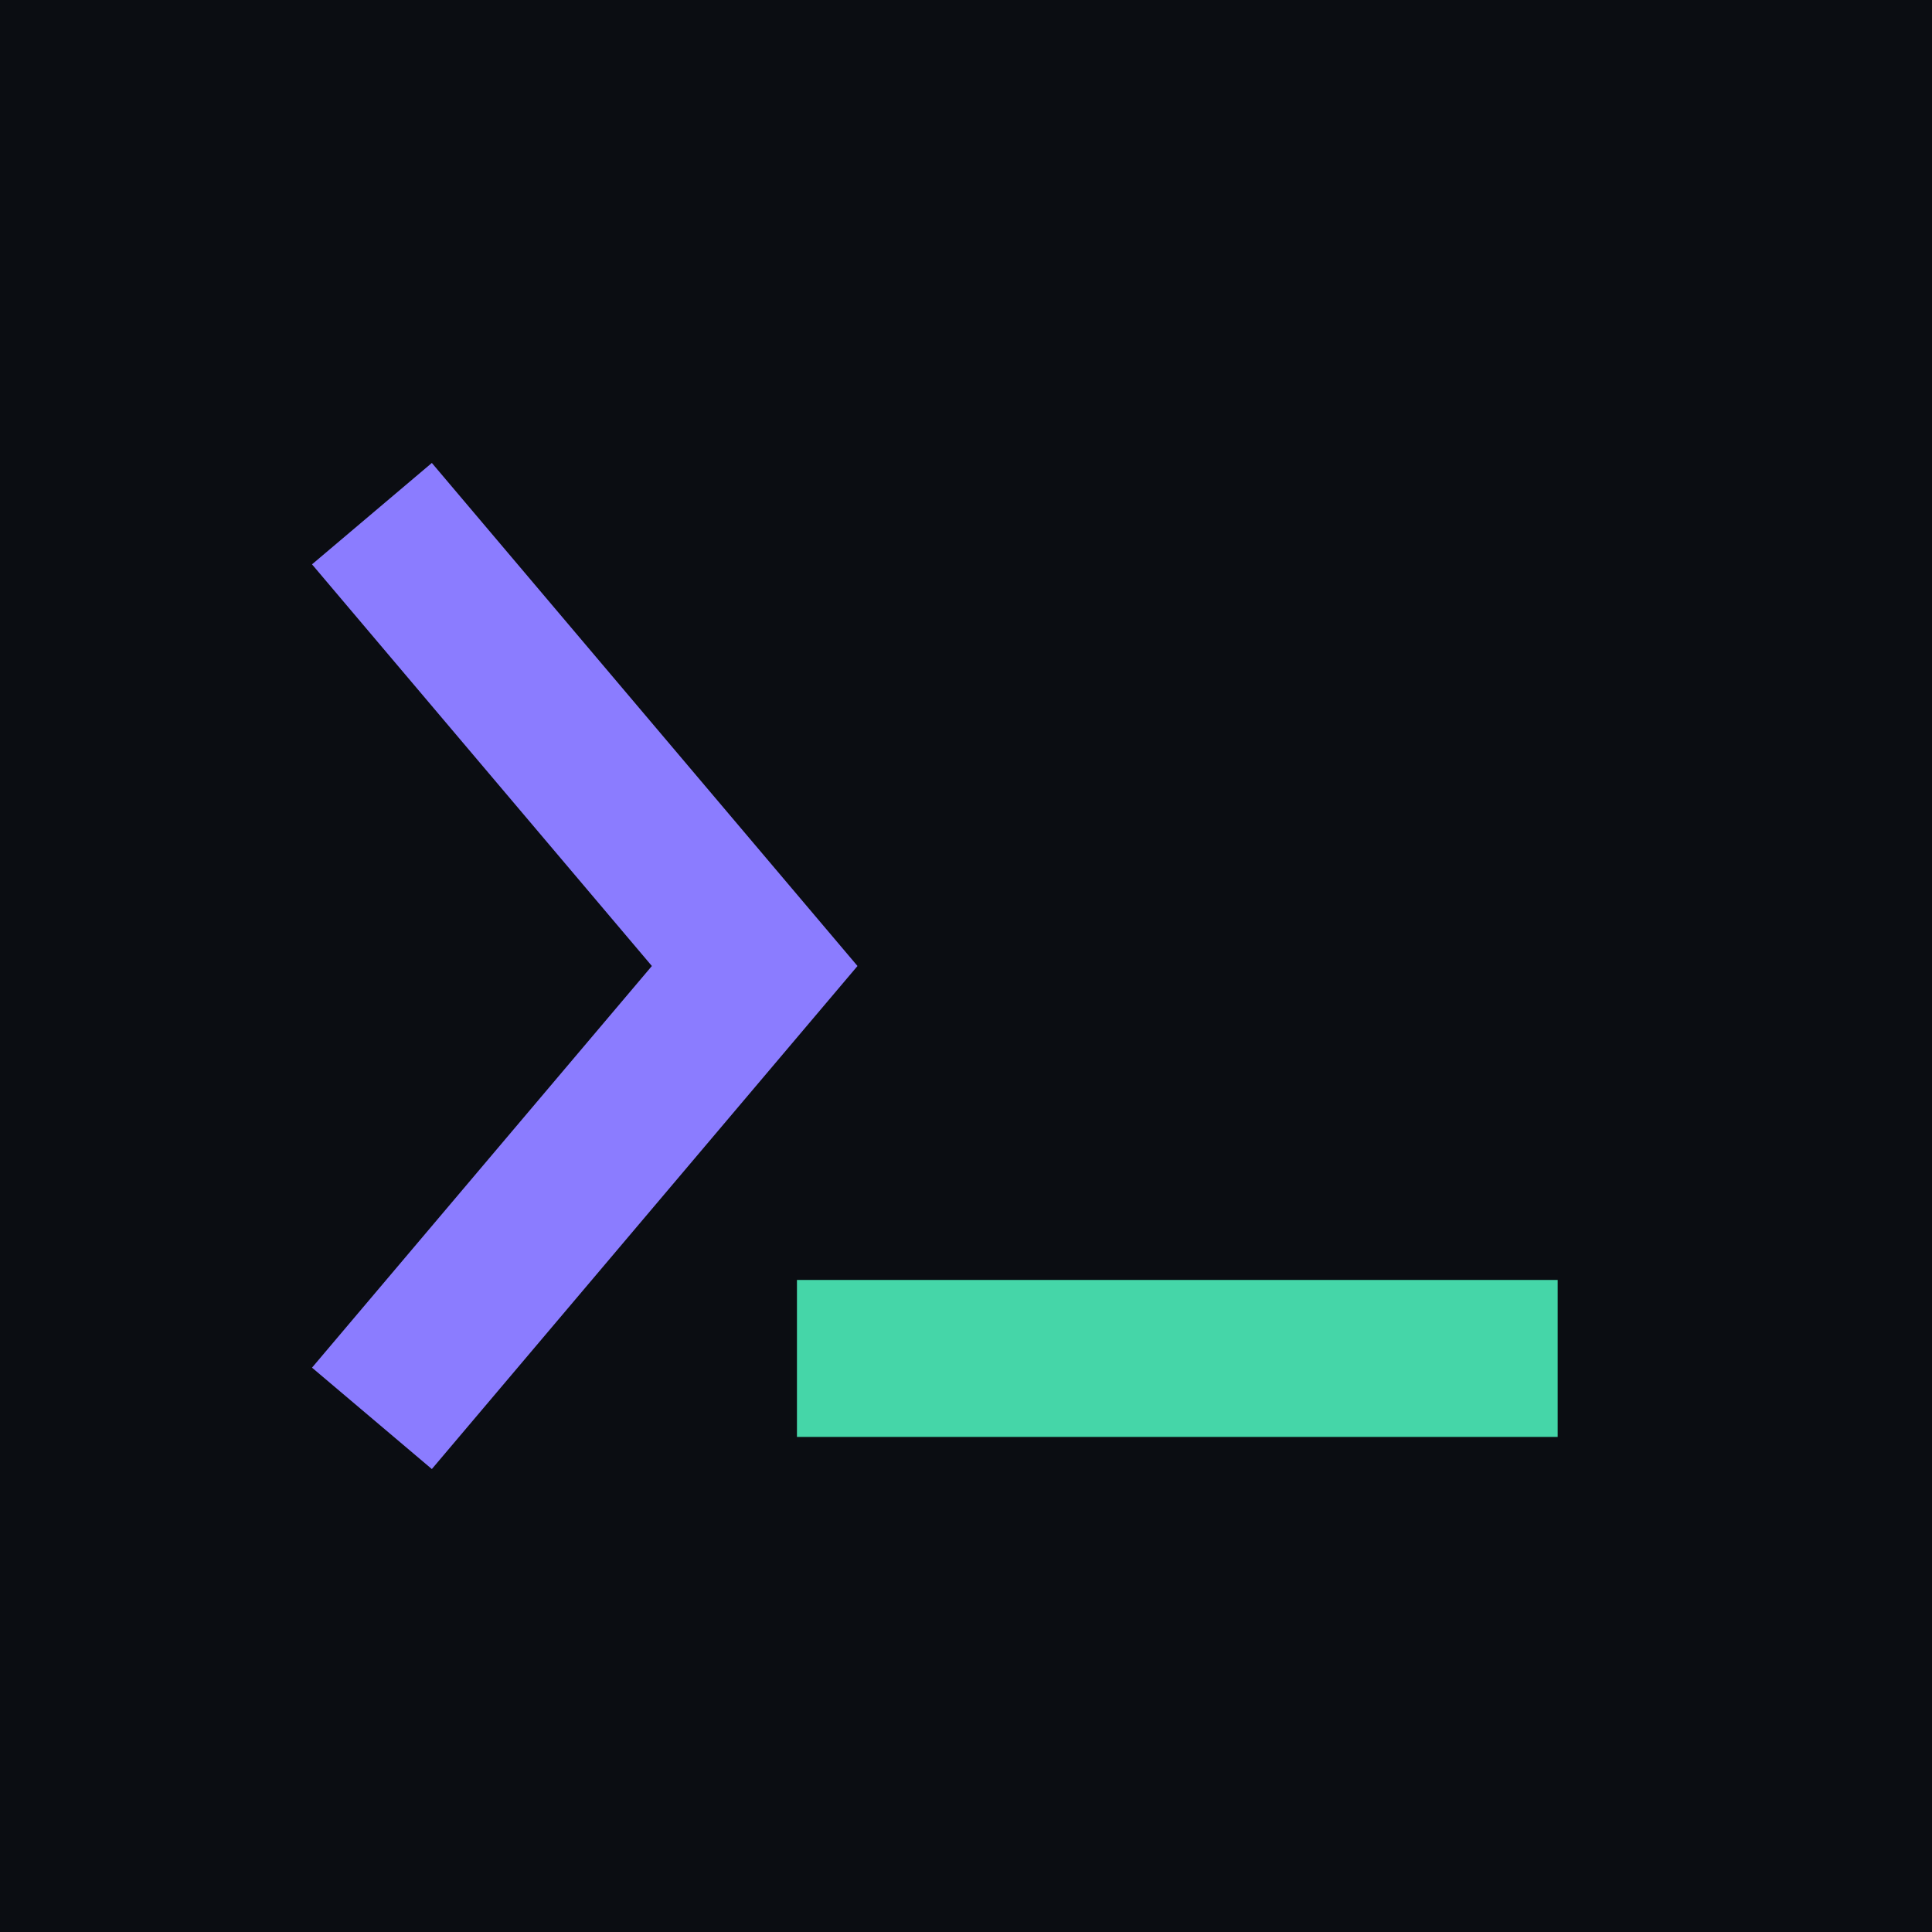
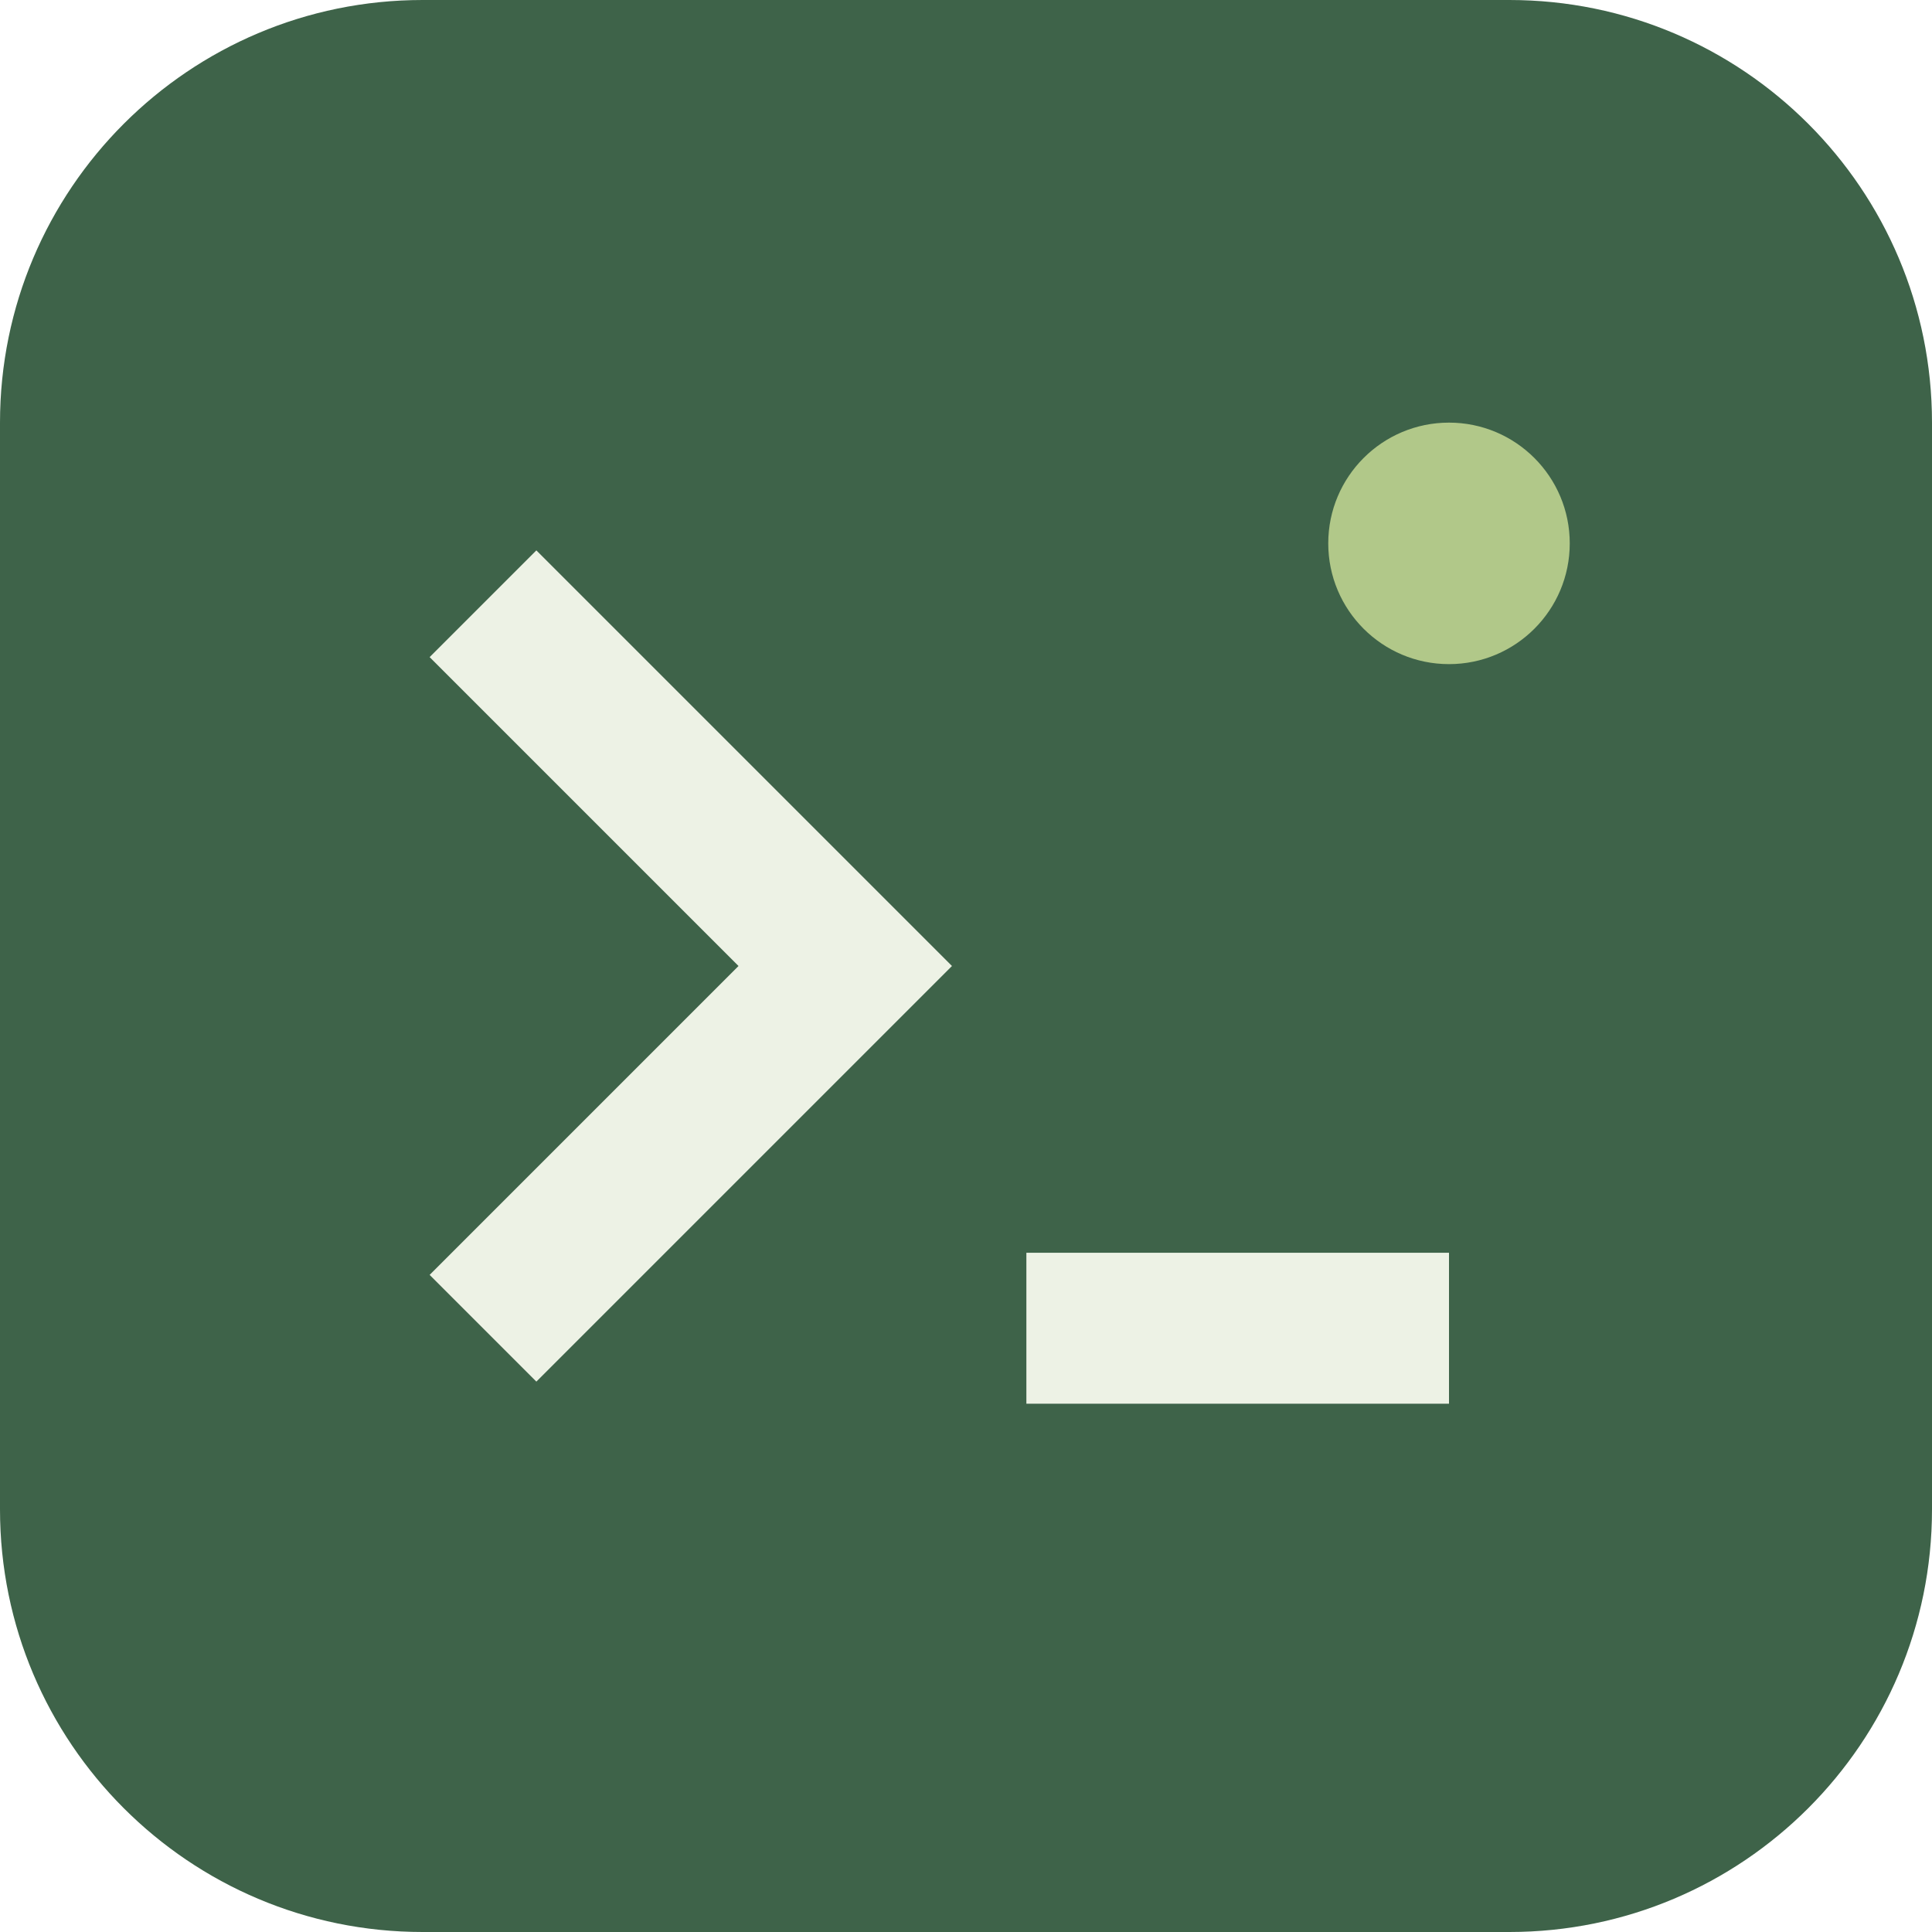
<svg xmlns="http://www.w3.org/2000/svg" viewBox="0 0 32 32">
-   <rect width="32" height="32" fill="#0B0D12" />
-   <path d="M7 9.5 12.5 16 7 22.5" fill="none" stroke="#8B7CFF" stroke-linecap="square" stroke-linejoin="miter" stroke-width="2.6" />
-   <path d="M14.5 22.5h10" fill="none" stroke="#45D6A8" stroke-linecap="square" stroke-width="2.6" />
+   <rect width="32" height="32" rx="7" fill="#3e6349" />
+   <path d="m8 10 6 6-6 6M17 22h7" fill="none" stroke="#edf2e5" stroke-width="2.5" />
+   <circle cx="24" cy="9" r="2" fill="#b1c889" />
</svg>
